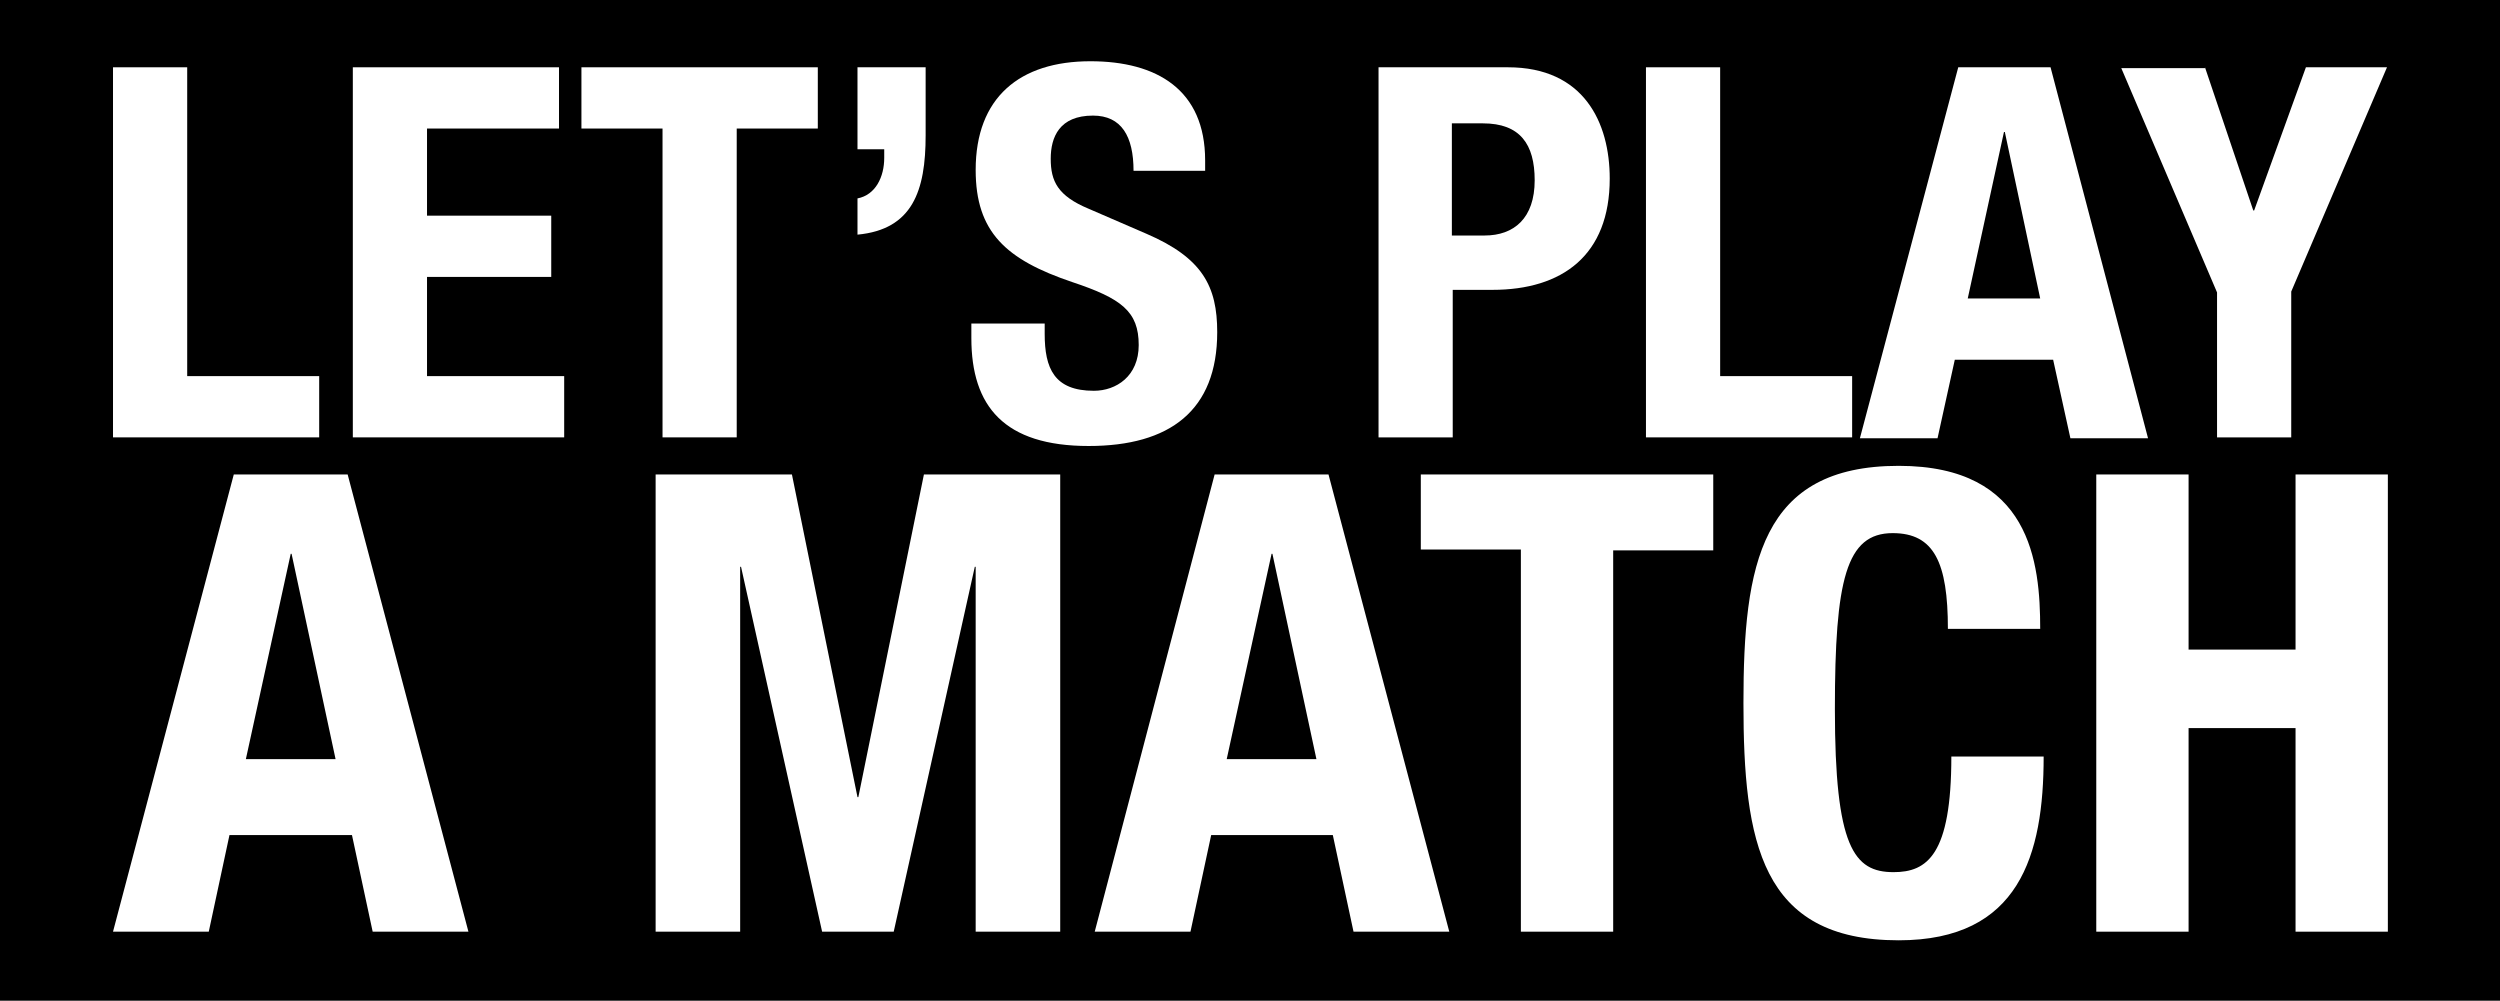
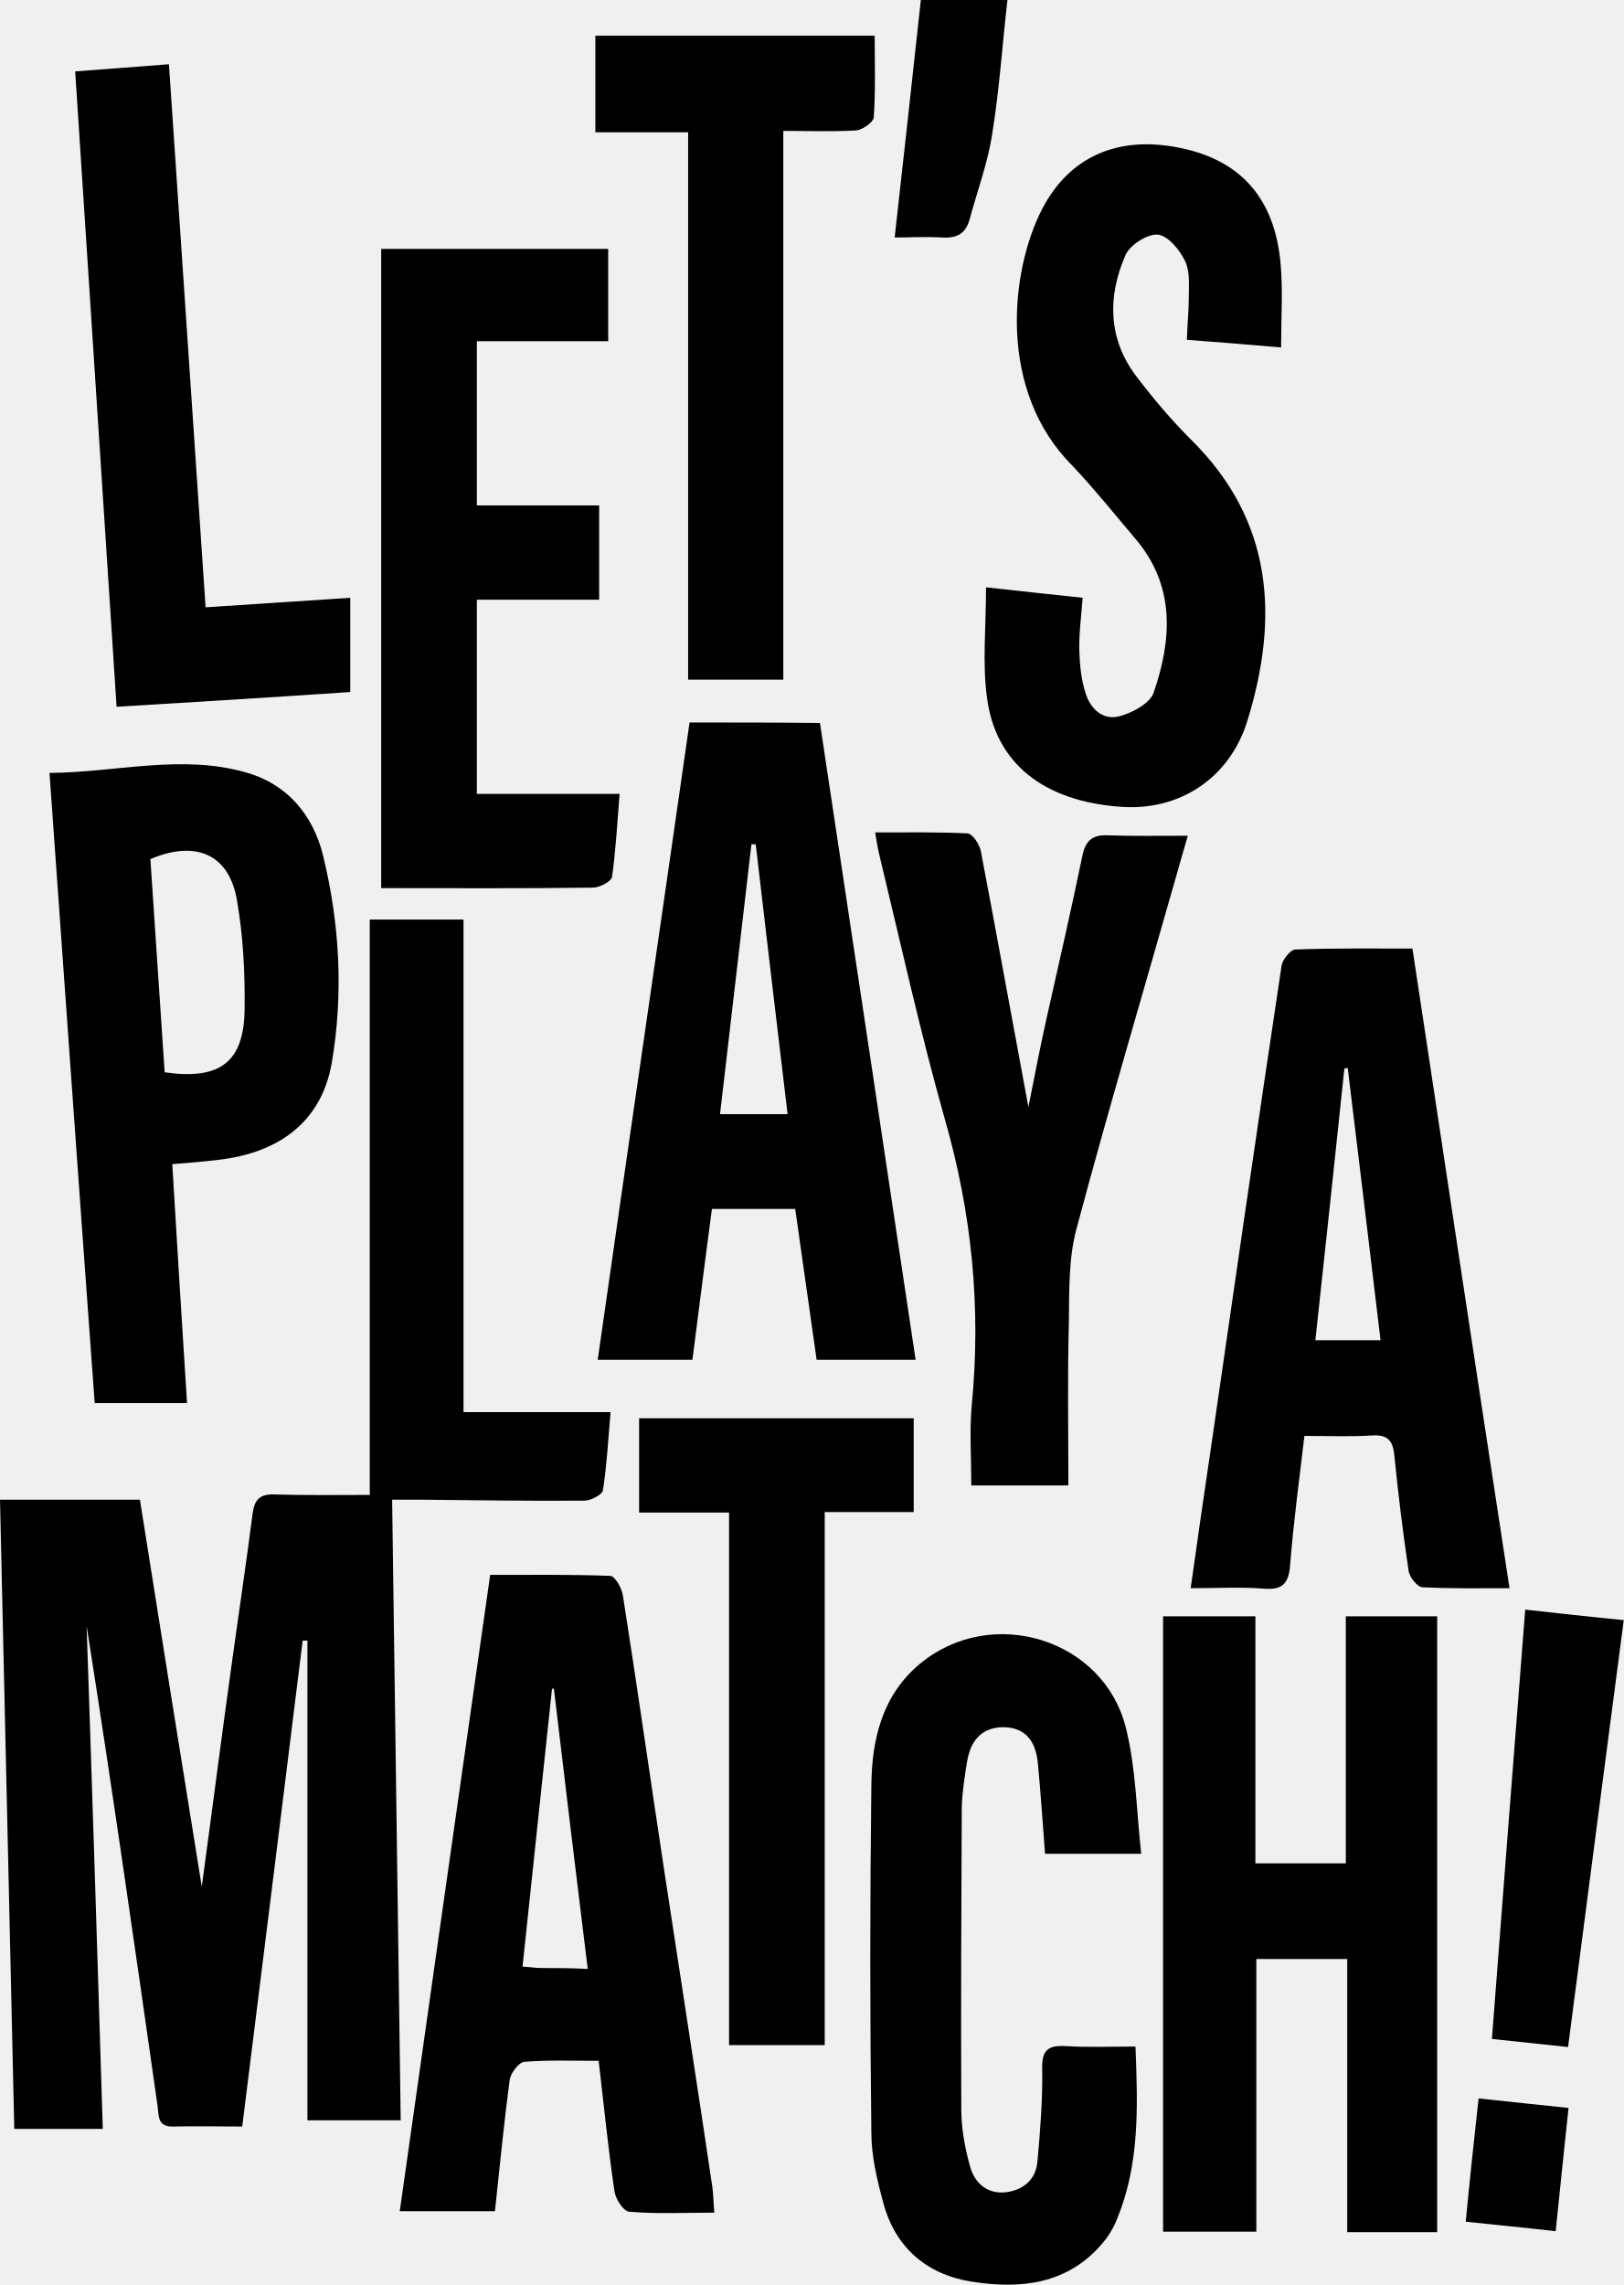
- <svg xmlns="http://www.w3.org/2000/svg" version="1.1" id="Layer_1" x="0px" y="0px" viewBox="0 0 289.8 116" style="enable-background:new 0 0 289.8 116;" xml:space="preserve">
-   <style type="text/css">
- 	.st0{fill:#FFFFFF;}
- </style>
-   <g id="XMLID_77_">
-     <rect id="XMLID_39_" width="289.8" height="116" />
-     <g id="XMLID_40_">
-       <g id="XMLID_56_">
-         <path id="XMLID_75_" class="st0" d="M13.1,50.8V7.8h8.6v35.8H37v7.1H13.1z" />
-         <path id="XMLID_73_" class="st0" d="M64.8,7.8v7.1H49.5V25h14.4v7.1H49.5v11.5h15.9v7.1H40.9V7.8H64.8z" />
-         <path id="XMLID_71_" class="st0" d="M94.8,7.8v7.1h-9.4v35.8h-8.6V14.9h-9.4V7.8H94.8z" />
-         <path id="XMLID_69_" class="st0" d="M107.3,15.7c0,6.4-1.5,10.9-7.9,11.5v-4.2c2.1-0.4,3.1-2.5,3.1-4.7v-1h-3.1V7.8h7.9V15.7z" />
-         <path id="XMLID_67_" class="st0" d="M121.1,37.4v1.3c0,4,1.1,6.6,5.7,6.6c2.6,0,5.2-1.7,5.2-5.3c0-3.9-2-5.4-7.7-7.3     c-7.7-2.6-11.2-5.8-11.2-13c0-8.4,5.1-12.6,13.3-12.6c7.7,0,13.3,3.3,13.3,11.5v1.2h-8.3c0-4-1.4-6.4-4.7-6.4     c-3.9,0-4.9,2.5-4.9,5c0,2.6,0.8,4.3,4.4,5.8l6.7,2.9c6.5,2.8,8.2,6.1,8.2,11.4c0,9.1-5.5,13.2-14.9,13.2     c-9.8,0-13.6-4.6-13.6-12.5v-1.7H121.1z" />
-         <path id="XMLID_64_" class="st0" d="M159.7,7.8h15.1c8.8,0,11.8,6.4,11.8,12.9c0,8.9-5.5,12.9-13.6,12.9h-4.6v17.1h-8.6V7.8z      M168.3,27.3h3.8c3.4,0,5.8-2,5.8-6.4c0-4.2-1.7-6.6-6-6.6h-3.6V27.3z" />
-         <path id="XMLID_62_" class="st0" d="M190.8,50.8V7.8h8.6v35.8h15.3v7.1H190.8z" />
-         <path id="XMLID_59_" class="st0" d="M227,7.8h10.7L249,50.8h-9l-2-9.1h-11.4l-2,9.1h-9L227,7.8z M228.1,34.6h8.4l-4.1-19.3h-0.1     L228.1,34.6z" />
-         <path id="XMLID_57_" class="st0" d="M255.6,7.8l5.6,16.6h0.1l6-16.6h9.4l-11.1,26v16.9H257V33.9l-11.1-26H255.6z" />
-       </g>
-       <g id="XMLID_41_">
-         <path id="XMLID_53_" class="st0" d="M27.1,55h13.2l14,53H43.2l-2.4-11.2H26.6L24.2,108H13.1L27.1,55z M28.5,88h10.4l-5.1-23.8     h-0.1L28.5,88z" />
-         <path id="XMLID_51_" class="st0" d="M76,55h15.8l7.6,37.4h0.1l7.6-37.4h15.8v53h-9.8V65.7H113l-9.4,42.3h-8.3l-9.4-42.3h-0.1V108     H76V55z" />
-         <path id="XMLID_48_" class="st0" d="M140.8,55H154l14,53h-11.1l-2.4-11.2h-14.1l-2.4,11.2h-11.1L140.8,55z M142.2,88h10.4     l-5.1-23.8h-0.1L142.2,88z" />
-         <path id="XMLID_46_" class="st0" d="M198.6,55v8.8H187V108h-10.7V63.7h-11.6V55H198.6z" />
-         <path id="XMLID_44_" class="st0" d="M225.8,72.9c0-7.7-1.6-11.1-6.4-11.1c-5.4,0-6.7,5.4-6.7,20.4c0,16,2.2,18.9,6.8,18.9     c3.9,0,6.7-2,6.7-13.4h10.7c0,11.4-2.8,21.3-16.8,21.3c-16,0-18-11.4-18-27.5c0-16.1,2-27.5,18-27.5c15.3,0,16.4,11.2,16.4,18.9     H225.8z" />
-         <path id="XMLID_42_" class="st0" d="M243,55h10.7v20.3h12.4V55h10.7v53h-10.7V84.4h-12.4V108H243V55z" />
-       </g>
+ <svg xmlns="http://www.w3.org/2000/svg" version="1.1" id="Layer_1" x="0px" y="0px" viewBox="0 0 341.2 480.1" style="enable-background:new 0 0 341.2 480.1;" xml:space="preserve">
+   <g>
+     <path d="M84.2,445.5c-0.6-43.7-1.2-86.8-1.8-130.4c2.5,0,4.4,0,6.4,0c11.3,0.1,22.7,0.3,34,0.2c1.4,0,3.8-1.3,3.9-2.2   c0.8-5.2,1.1-10.5,1.6-16.4c-10.6,0-20.6,0-30.9,0c0-34.8,0-69.1,0-103.5c-6.5,0-12.6,0-19.7,0c0,40.4,0,80.4,0,120.9   c-7.1,0-13.6,0.1-20.1-0.1c-2.9-0.1-4.1,1-4.5,3.9c-1.3,10.1-2.8,20.1-4.2,30.2c-2.2,15.7-4.2,31.4-6.5,48.3   c-4.5-27.9-8.8-54.7-13-81.3c-10,0-19.4,0-29.4,0c1,44.4,2,88.4,3,132.2c6.6,0,12.3,0,18.6,0c-1.1-35.6-2.2-70.6-3.4-105.7   c5.3,33.6,10.1,67.2,14.9,100.8c0.3,2.1-0.1,4.5,3.3,4.4c4.8-0.1,9.6,0,14.5,0c4.3-34.4,8.5-68.2,12.7-102.1c0.3,0,0.7,0,1,0   c0,33.7,0,67.4,0,100.8C71.8,445.5,77.8,445.5,84.2,445.5z" />
+     <path d="M282.8,391.5c-6.5,0-12.6,0-19,0c0-17.6,0-34.9,0-51.9c-6.8,0-13.1,0-19.4,0c0,43.5,0,86.4,0,129.3c6.6,0,12.9,0,19.6,0   c0-19.3,0-38.2,0-57.3c6.4,0,12.3,0,19.1,0c0,19.6,0,38.5,0,57.4c6.7,0,12.8,0,18.9,0c0-43.3,0-86.4,0-129.4c-6.6,0-12.6,0-19.2,0   C282.8,357,282.8,374.1,282.8,391.5z" />
+     <path d="M296.8,199.3c-8.4,0-16.5-0.1-24.6,0.2c-1,0-2.7,2.1-2.9,3.4c-5.1,33.9-10,67.8-14.9,101.7c-1.4,9.5-2.8,19-4.2,29.1   c5.6,0,10.5-0.3,15.5,0.1c3.9,0.3,5.1-1.2,5.4-5c0.7-8.9,1.9-17.8,3-27.1c5.1,0,9.7,0.2,14.3-0.1c3.3-0.2,4.3,1.2,4.6,4.2   c0.8,8.1,1.8,16.2,3,24.3c0.2,1.3,1.9,3.4,2.9,3.4c5.9,0.3,11.9,0.2,18.3,0.2C310.3,288.7,303.6,244.4,296.8,199.3z M276.4,281.6   c2.1-19.2,4.1-38.2,6.1-57.1c0.2,0,0.5-0.1,0.7-0.1c2.3,18.9,4.6,37.9,6.9,57.2C285.3,281.6,281,281.6,276.4,281.6z" />
+     <path d="M144.9,151.8c-6.4,44.7-12.9,89.1-19.3,133.9c6.7,0,13,0,19.9,0c1.4-10.8,2.7-21.3,4.1-31.7c6.1,0,11.6,0,17.5,0   c1.5,10.5,3,21,4.5,31.7c7,0,13.8,0,20.8,0c-6.7-44.8-13.4-89.3-20.1-133.8C162.8,151.8,154,151.8,144.9,151.8z M151.3,234.1   c2.2-19,4.4-37.8,6.6-56.7c0.3,0,0.6,0,0.9,0c2.2,18.8,4.4,37.5,6.7,56.7C160.5,234.1,156.2,234.1,151.3,234.1z" />
+     <path d="M139.8,394.5c-3-19.7-5.8-39.5-8.9-59.2c-0.2-1.6-1.7-4.2-2.7-4.2c-8.4-0.3-16.8-0.2-25.2-0.2   c-6.4,44.9-12.7,89.2-19,133.7c7,0,13.4,0,20,0c1-9.4,1.9-18.5,3.1-27.6c0.2-1.4,1.9-3.7,3.1-3.8c5.1-0.4,10.2-0.2,15.6-0.2   c1.1,9.5,2,18.4,3.3,27.3c0.2,1.7,1.9,4.3,3.1,4.4c5.8,0.5,11.6,0.2,17.9,0.2c-0.2-2.3-0.2-3.8-0.4-5.3   C146.5,437.9,143.1,416.2,139.8,394.5z M113.7,413.5c-1.1,0-2.2-0.2-3.9-0.3c2.1-19.6,4.1-39,6.2-58.4c0.1,0,0.3,0,0.4,0.1   c2.3,19.3,4.6,38.6,7.1,58.8C120,413.5,116.9,413.5,113.7,413.5z" />
+     <path d="M238.5,113.1c8.5,9.9,7.8,21.2,3.9,32.5c-0.8,2.2-4.5,4.2-7.2,4.9c-3.5,0.9-6.1-1.6-7.1-4.9c-0.9-2.8-1.2-5.8-1.3-8.8   c-0.1-3.6,0.4-7.2,0.7-11.2c-6.7-0.7-13-1.4-20.3-2.2c0,8.3-0.8,15.9,0.2,23.2c1.8,13.8,11.9,21.7,27.9,22.9c12.3,1,23-5.8,26.8-18   c6.7-21.7,5.5-42.1-11.9-59.2c-4.1-4.1-7.9-8.6-11.4-13.2c-6-7.9-6.1-16.8-2.3-25.5c0.9-2.1,4.6-4.5,6.8-4.3   c2.1,0.2,4.6,3.2,5.7,5.5c1.1,2.2,0.8,5.2,0.8,7.8c0,2.8-0.3,5.5-0.4,8.8c6.7,0.5,12.9,1,19.8,1.6c0-6.3,0.4-11.9-0.1-17.5   c-1.2-13.9-8.5-22-21.5-24.5c-12.7-2.5-22.9,1.9-28.6,12.9c-6.7,12.9-9.5,38.2,6.4,54C230,102.8,234.2,108,238.5,113.1z" />
+     <path d="M39.3,294.8c-1.1-17.2-2.1-33.5-3.1-50.2c3.4-0.3,6.5-0.5,9.6-0.9c13.3-1.5,21.8-8.4,23.9-20.3c2.5-14.6,1.7-29.2-1.8-43.6   c-2.1-8.6-7.6-15.1-16.2-17.5c-13.6-3.9-27.3,0-41.3,0.1c3.2,44.8,6.3,88.7,9.5,132.4C26.5,294.8,32.4,294.8,39.3,294.8z    M49.8,189.2c1.3,7.5,1.7,15.2,1.6,22.8c-0.1,11.1-5.1,15-16.8,13.3c-1-14.9-2-29.9-3-44.8C41.3,176.4,48.2,179.6,49.8,189.2z" />
+     <path d="M203.2,370.2c0.7-4.2,2.8-7.2,7.5-7.3c5,0,7,3.2,7.4,7.7c0.6,6.2,1,12.5,1.5,18.9c6.5,0,12.7,0,20.2,0   c-1-9.1-1.1-18-3.2-26.4c-4.6-18.7-28.1-26-43.2-13.6c-8,6.6-10.2,15.9-10.3,25.6c-0.3,24.3-0.3,48.7,0,73c0,4.9,1.2,9.9,2.5,14.7   c2.5,9.4,9.1,15.1,18.6,16.6c10.2,1.6,20.1,0.6,27.4-8c1.3-1.5,2.4-3.3,3.1-5.1c4.8-11.6,4.4-23.6,3.9-36.3c-5.2,0-10,0.2-14.8-0.1   c-3.7-0.2-4.9,1-4.8,4.8c0.1,6.5-0.4,12.9-1,19.4c-0.3,3.8-2.9,6-6.5,6.5c-3.9,0.5-6.6-1.8-7.6-5.2c-1.1-3.9-1.9-8.1-1.9-12.2   c-0.1-21.2,0-42.3,0.1-63.5C202.2,376.5,202.7,373.3,203.2,370.2z" />
+     <path d="M124.6,186.5c1.4,0,3.8-1.3,4-2.2c0.8-5.6,1.1-11.4,1.6-17.5c-10.4,0-20.1,0-30,0c0-13.6,0-26.9,0-40.8   c8.8,0,17.4,0,25.7,0c0-6.9,0-13.2,0-19.8c-8.9,0-17.3,0-25.7,0c0-11.7,0-22.9,0-34.5c9.3,0,18.2,0,27.6,0c0-6.9,0-13.1,0-19.4   c-16.1,0-31.8,0-47.7,0c0,45,0,89.6,0,134.3C95.3,186.6,109.9,186.7,124.6,186.5z" />
+     <path d="M226.2,258.2c6.6-24.7,13.9-49.3,20.9-73.9c0.7-2.6,1.5-5.2,2.5-8.7c-6.4,0-11.7,0.1-17-0.1c-3.3-0.1-4.6,1.4-5.2,4.5   c-2.3,11.2-4.9,22.4-7.4,33.6c-1.4,6.2-2.6,12.5-3.9,19c-3.4-18.2-6.6-36-10-53.8c-0.3-1.4-1.7-3.6-2.8-3.7   c-6.3-0.3-12.6-0.2-19.4-0.2c0.3,1.8,0.5,3.1,0.8,4.4c4.5,18.6,8.6,37.3,13.8,55.7c5.7,19.8,7.7,39.7,5.7,60.2   c-0.5,5.4-0.1,10.9-0.1,16.9c6.6,0,12.9,0,20.4,0c0-11.5-0.2-22.8,0.1-34.1C224.7,271.4,224.5,264.5,226.2,258.2z" />
+     <path d="M144.6,142.8c7.3,0,13.7,0,20,0c0-38.5,0-76.7,0-115.3c5.1,0,10.2,0.2,15.3-0.1c1.3-0.1,3.6-1.7,3.7-2.7   c0.4-5.7,0.2-11.5,0.2-17.2c-20.2,0-39.4,0-58.7,0c0,7,0,13.4,0,20.3c6.4,0,12.5,0,19.5,0C144.6,66.4,144.6,104.4,144.6,142.8z" />
+     <path d="M192,298c-19.5,0-38.7,0-57.7,0c0,6.8,0,13.2,0,19.8c6.3,0,12.1,0,18.9,0c0,37.6,0,74.6,0,111.9c7.1,0,13.5,0,20.1,0   c0-37.4,0-74.5,0-112c6.3,0,12.4,0,18.7,0C192,310.8,192,304.5,192,298z" />
+     <path d="M73.6,145.4c0-6.8,0-13.1,0-19.8c-10.2,0.7-20.1,1.3-30.4,2c-2.6-38.3-5.1-76-7.7-114.1c-6.7,0.5-12.8,1-19.7,1.5   c2.9,44.7,5.8,88.9,8.7,133.5C41.2,147.5,57.3,146.5,73.6,145.4z" />
+     <path d="M198,49.9c3.2,0.2,5-0.9,5.8-4c1.6-5.9,3.8-11.8,4.7-17.8c1.5-9.2,2.1-18.6,3.2-28.1c-7.1,0-12.8,0-18.2,0   c-1.8,16.6-3.6,32.9-5.5,49.9C191,49.9,194.5,49.7,198,49.9z" />
+     <g>
+       <path d="M329.5,430.1c3.9-30.1,7.8-59.9,11.7-89.7c-7.2-0.7-13.5-1.4-20.7-2.2c-2.4,30.4-4.7,60.2-7,90.2    C319,429,324,429.5,329.5,430.1z" />
+       <path d="M308,466.8c6.6,0.7,12.8,1.3,18.9,2c0.9-8.9,1.8-17.4,2.7-25.9c-6.5-0.7-12.6-1.3-18.9-2    C309.7,449.9,308.8,458.4,308,466.8z" />
    </g>
  </g>
-   <g id="XMLID_144_">
- </g>
-   <g id="XMLID_145_">
- </g>
-   <g id="XMLID_146_">
- </g>
-   <g id="XMLID_147_">
- </g>
-   <g id="XMLID_148_">
- </g>
-   <g id="XMLID_149_">
- </g>
</svg>
